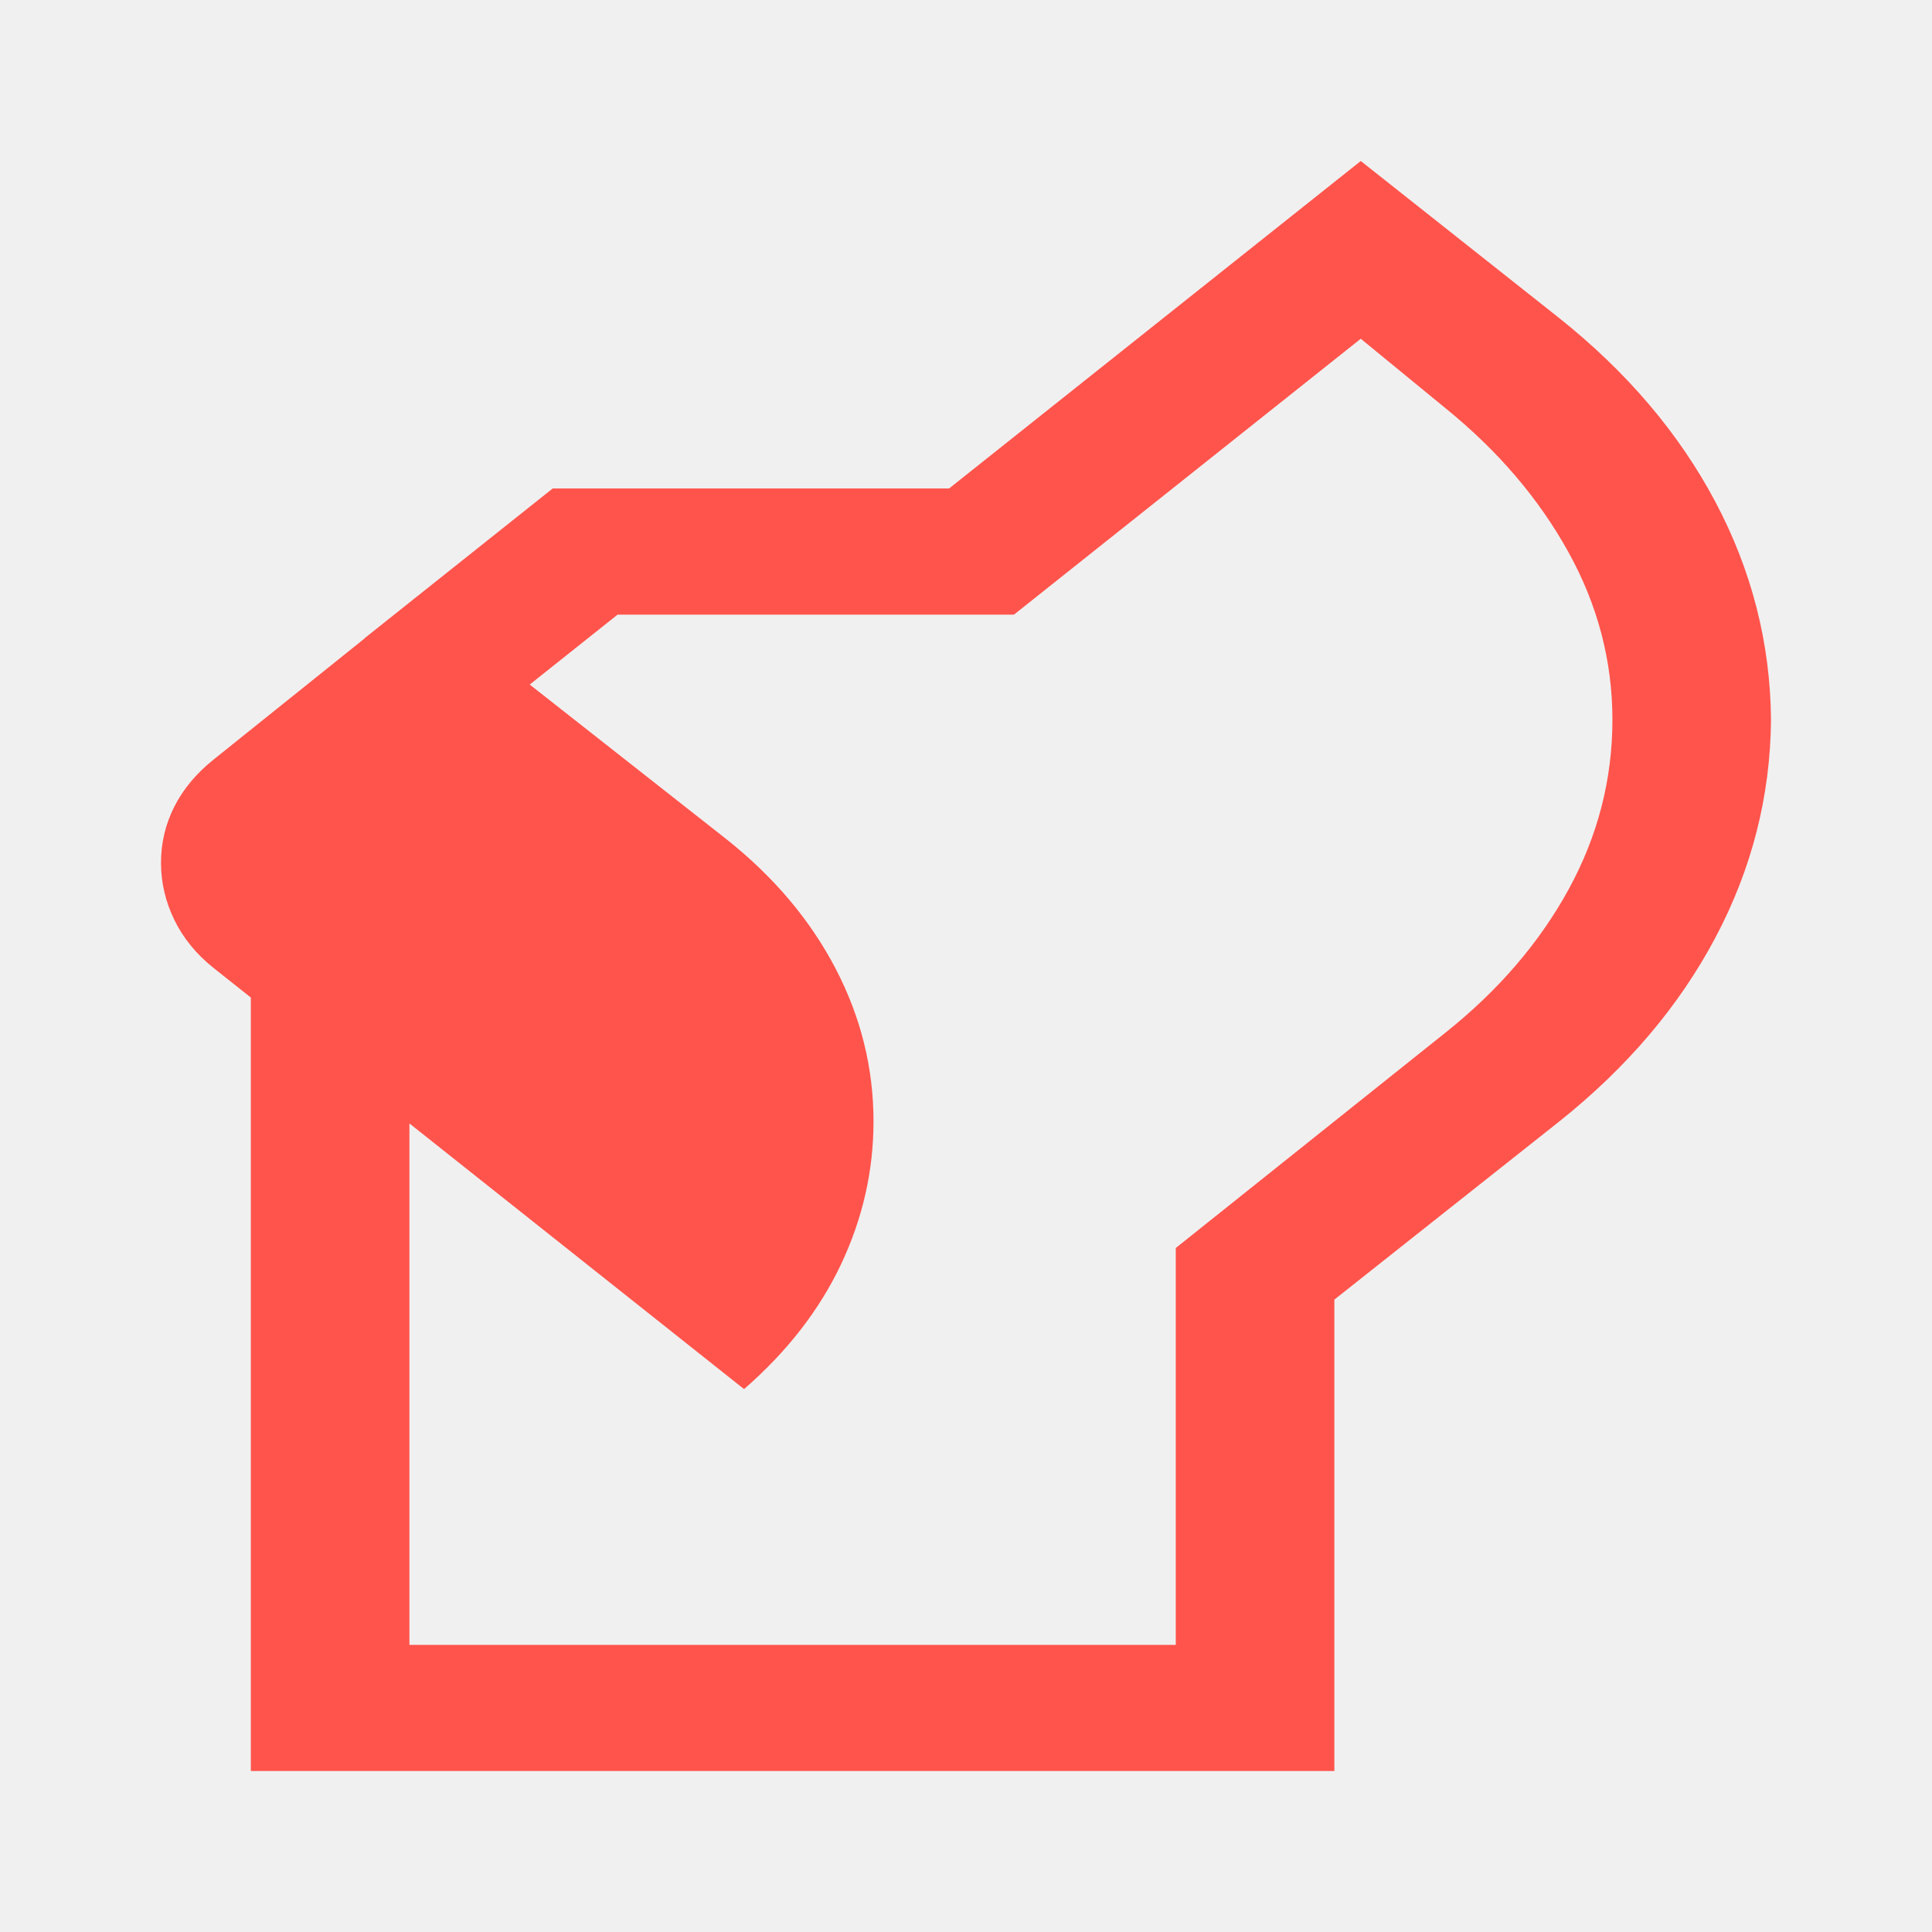
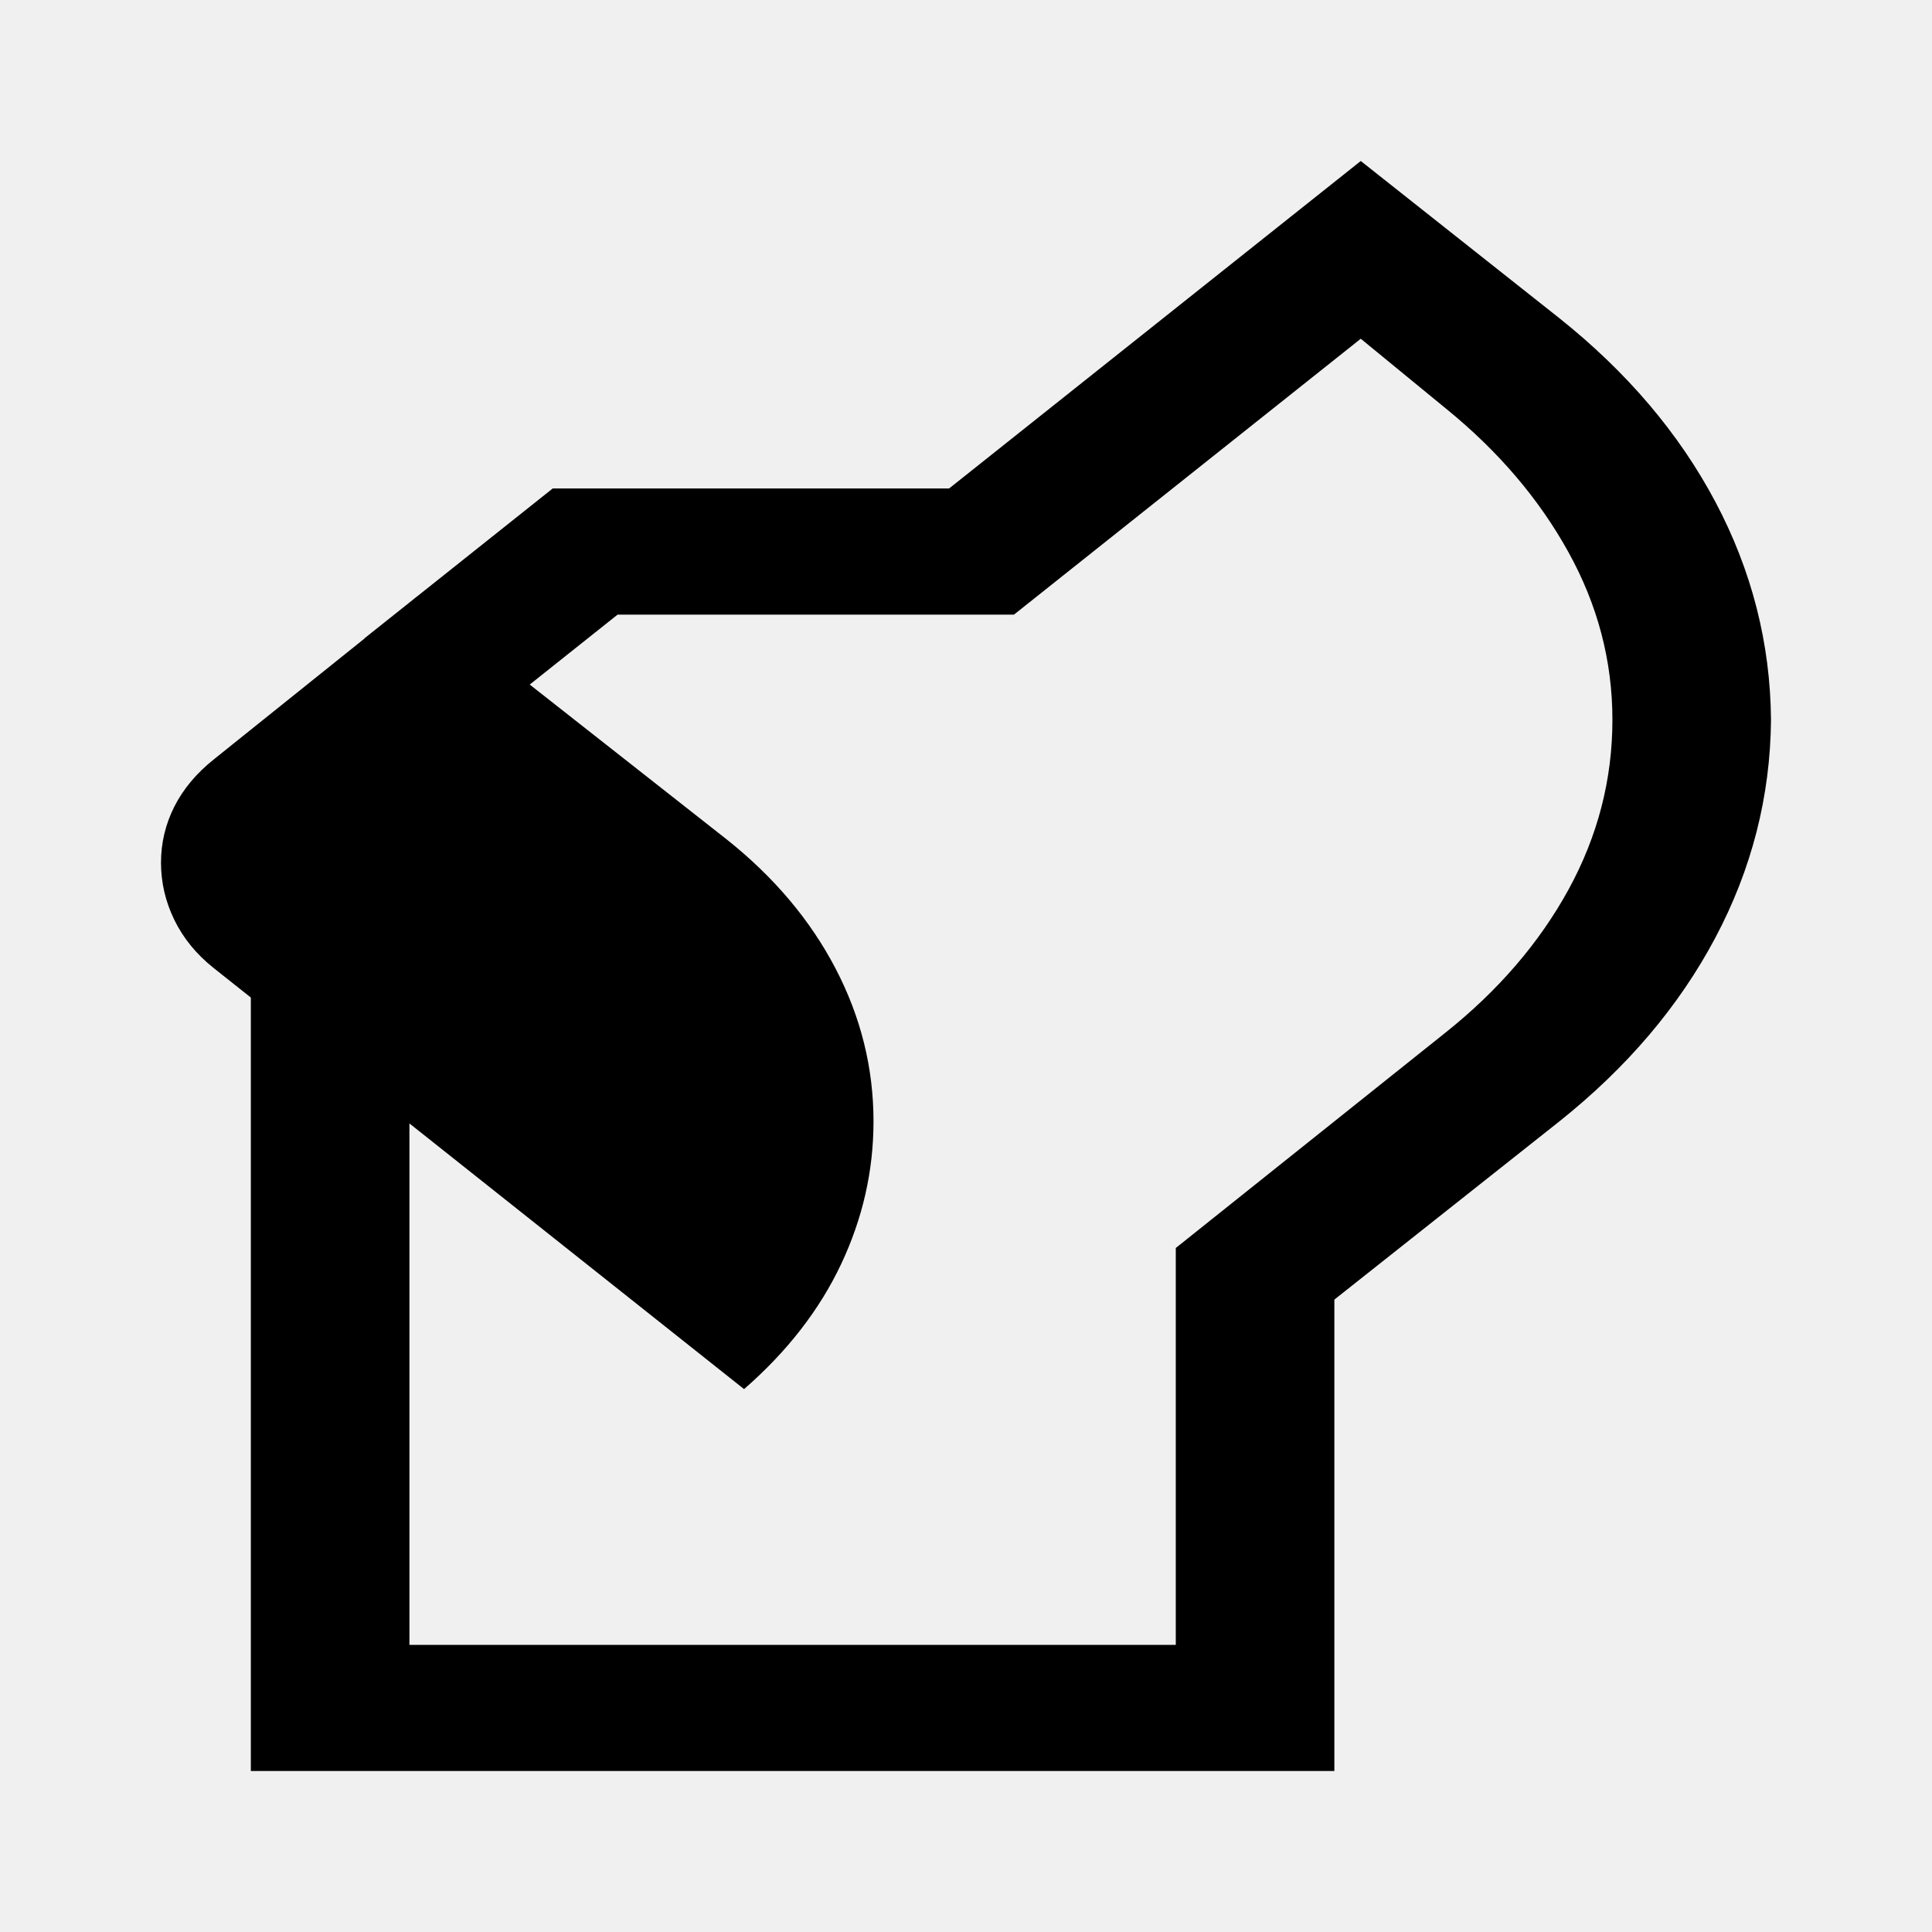
<svg xmlns="http://www.w3.org/2000/svg" width="24" height="24" viewBox="0 0 24 24" fill="none">
  <g clip-path="url(#clip0_409_7156)">
-     <path d="M3.116 22V12.025H5.086V20.433H14.606V15.503L17.952 12.831C18.612 12.306 19.123 11.711 19.486 11.048C19.849 10.384 20.03 9.682 20.03 8.941C20.03 8.211 19.848 7.516 19.482 6.856C19.117 6.196 18.611 5.603 17.965 5.078L16.904 4.208L12.596 7.635H7.672L5.932 9.02L4.528 7.929L6.866 6.068H11.79L16.904 2L19.369 3.951C20.21 4.621 20.857 5.382 21.309 6.234C21.761 7.087 21.992 7.989 22 8.941C21.992 9.893 21.761 10.796 21.309 11.648C20.857 12.501 20.21 13.262 19.369 13.932L16.576 16.144V22H3.116ZM9.243 17.256L2.654 12.025C2.439 11.854 2.276 11.654 2.165 11.426C2.055 11.199 2 10.962 2 10.717C2 10.472 2.055 10.24 2.165 10.021C2.276 9.802 2.439 9.607 2.654 9.435L5.184 7.406L9.028 10.428C9.615 10.895 10.066 11.43 10.38 12.032C10.694 12.634 10.851 13.267 10.851 13.93C10.851 14.546 10.716 15.138 10.447 15.707C10.178 16.275 9.776 16.792 9.243 17.256Z" fill="#FF544C" />
+     <path d="M3.116 22V12.025H5.086V20.433H14.606V15.503L17.952 12.831C18.612 12.306 19.123 11.711 19.486 11.048C19.849 10.384 20.03 9.682 20.03 8.941C20.03 8.211 19.848 7.516 19.482 6.856C19.117 6.196 18.611 5.603 17.965 5.078L16.904 4.208L12.596 7.635H7.672L5.932 9.02L4.528 7.929L6.866 6.068H11.79L16.904 2L19.369 3.951C20.21 4.621 20.857 5.382 21.309 6.234C21.761 7.087 21.992 7.989 22 8.941C21.992 9.893 21.761 10.796 21.309 11.648C20.857 12.501 20.21 13.262 19.369 13.932L16.576 16.144V22H3.116ZM9.243 17.256L2.654 12.025C2.439 11.854 2.276 11.654 2.165 11.426C2.055 11.199 2 10.962 2 10.717C2 10.472 2.055 10.24 2.165 10.021C2.276 9.802 2.439 9.607 2.654 9.435L5.184 7.406L9.028 10.428C9.615 10.895 10.066 11.43 10.38 12.032C10.694 12.634 10.851 13.267 10.851 13.93C10.851 14.546 10.716 15.138 10.447 15.707C10.178 16.275 9.776 16.792 9.243 17.256Z" fill="currentColor" />
  </g>
  <defs>
    <clipPath id="clip0_409_7156">
      <rect width="20" height="20" fill="white" transform="translate(2 2)" />
    </clipPath>
  </defs>
</svg>
